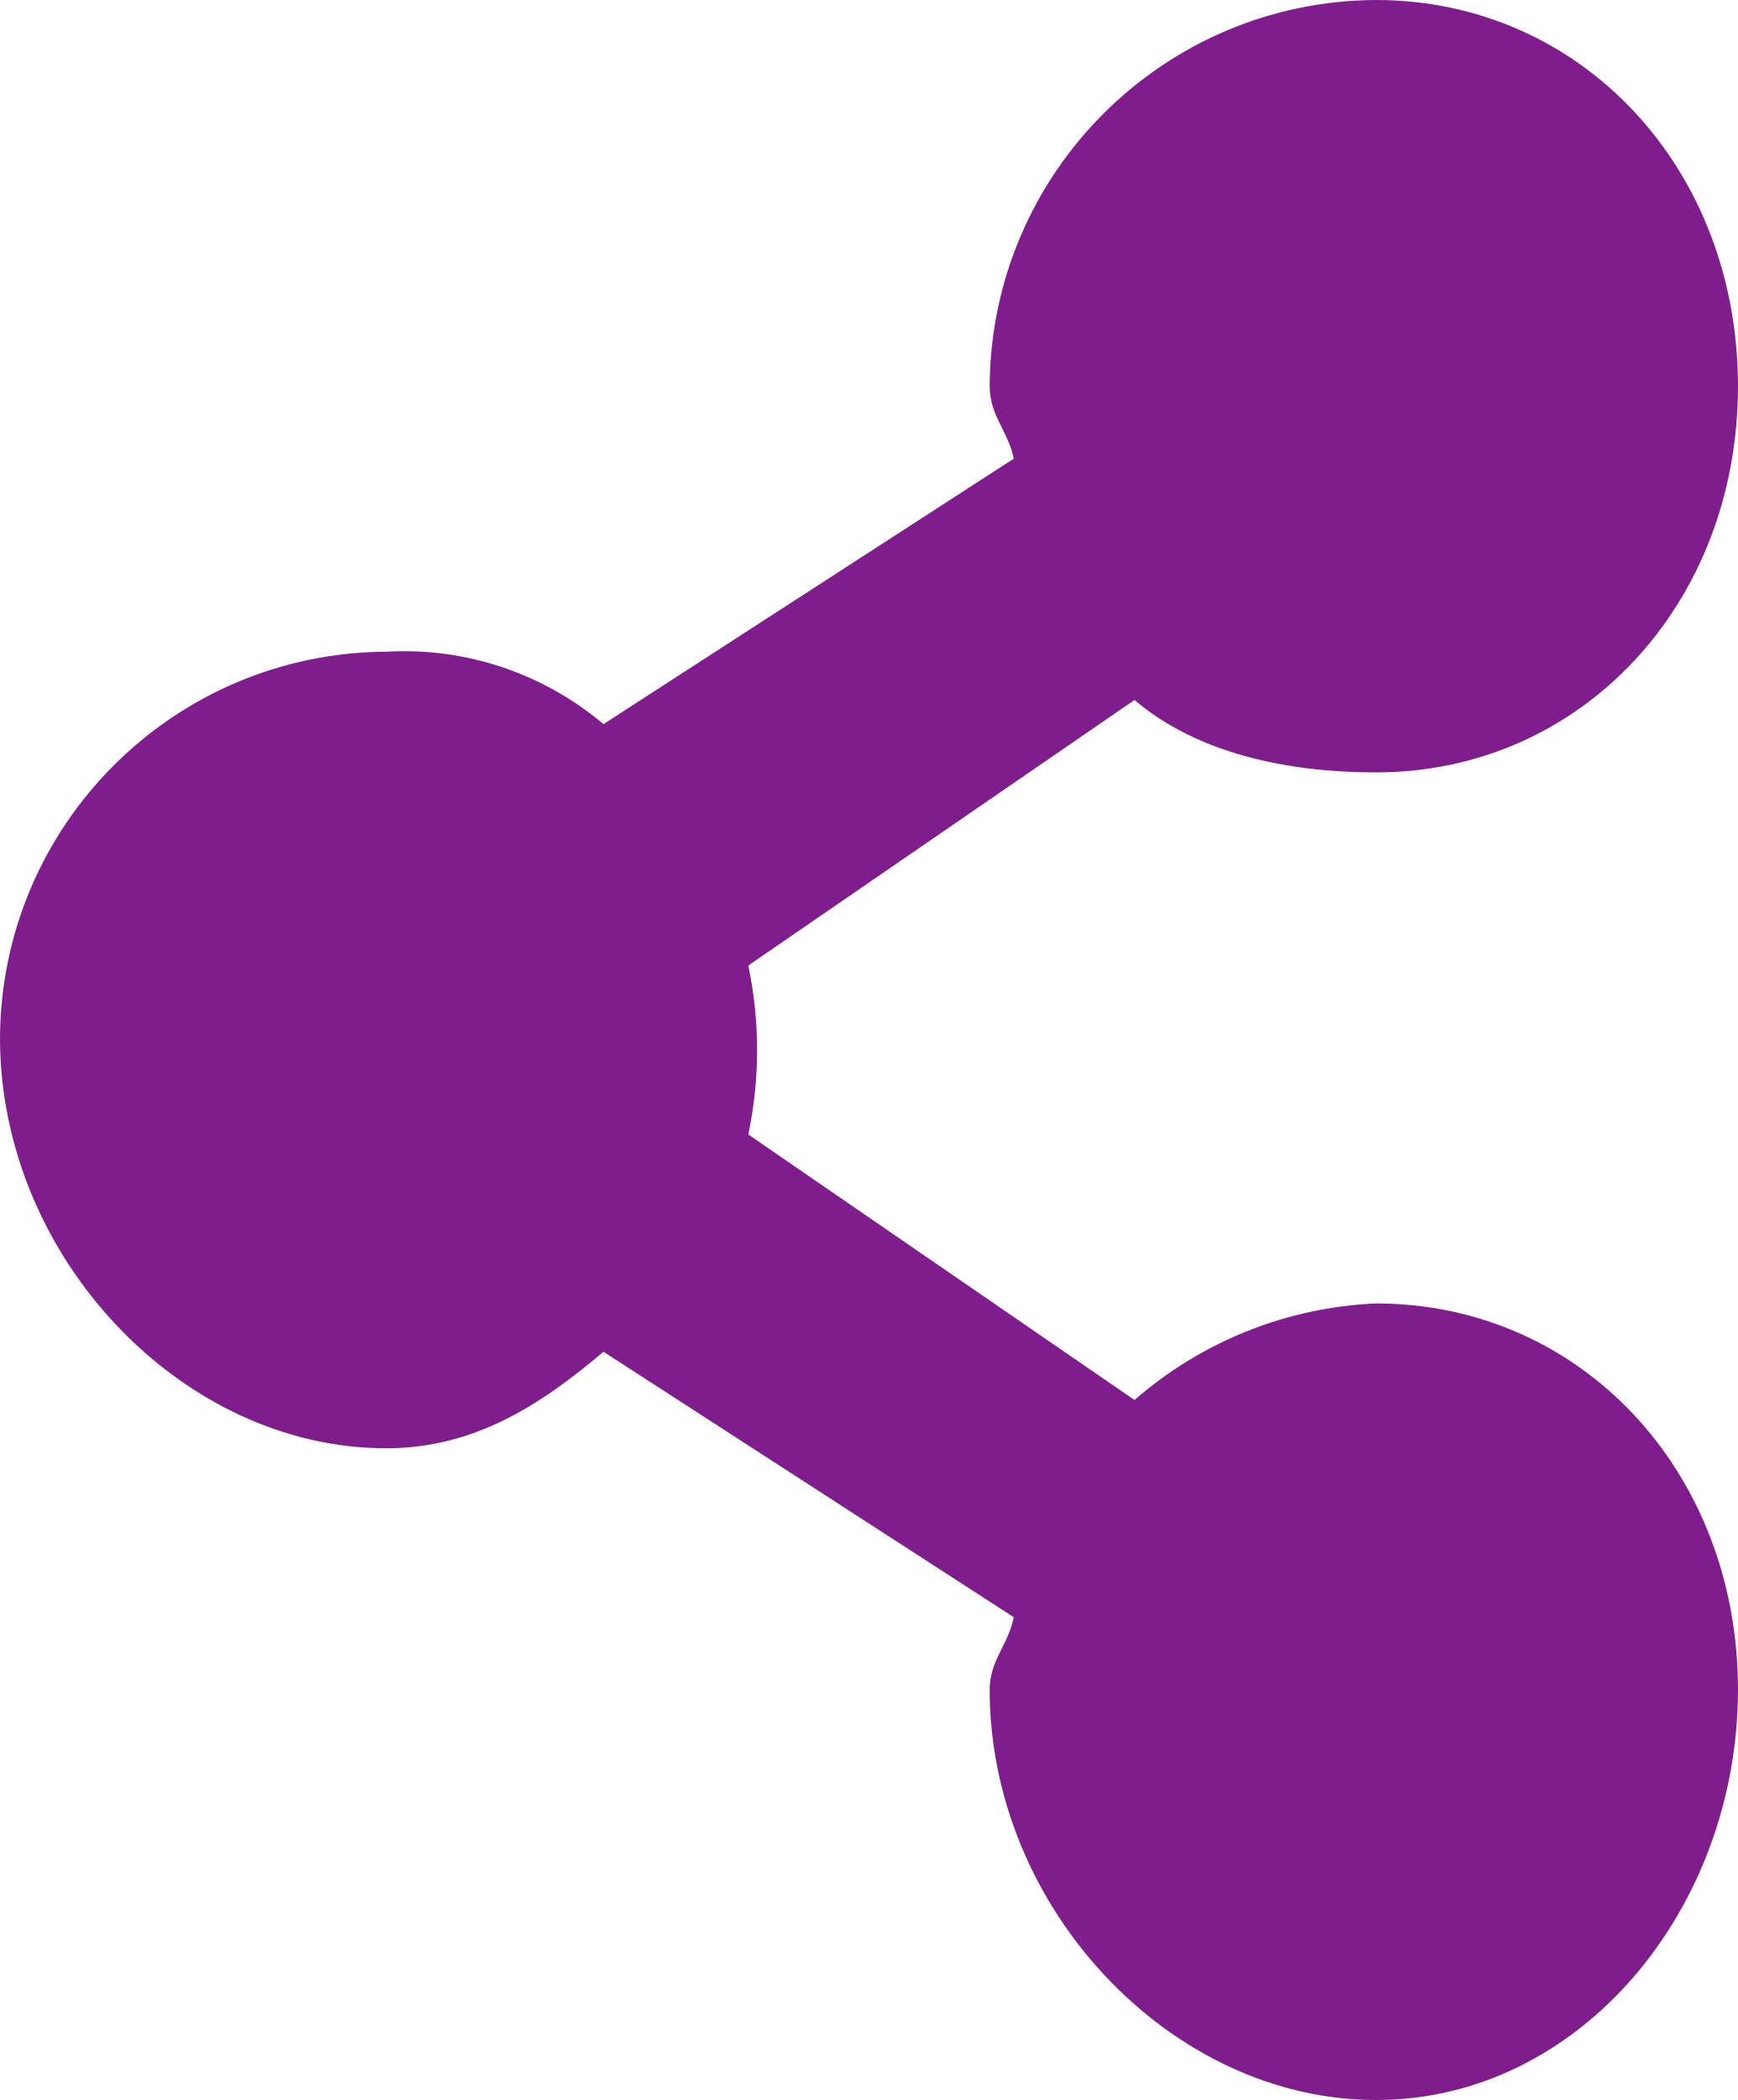
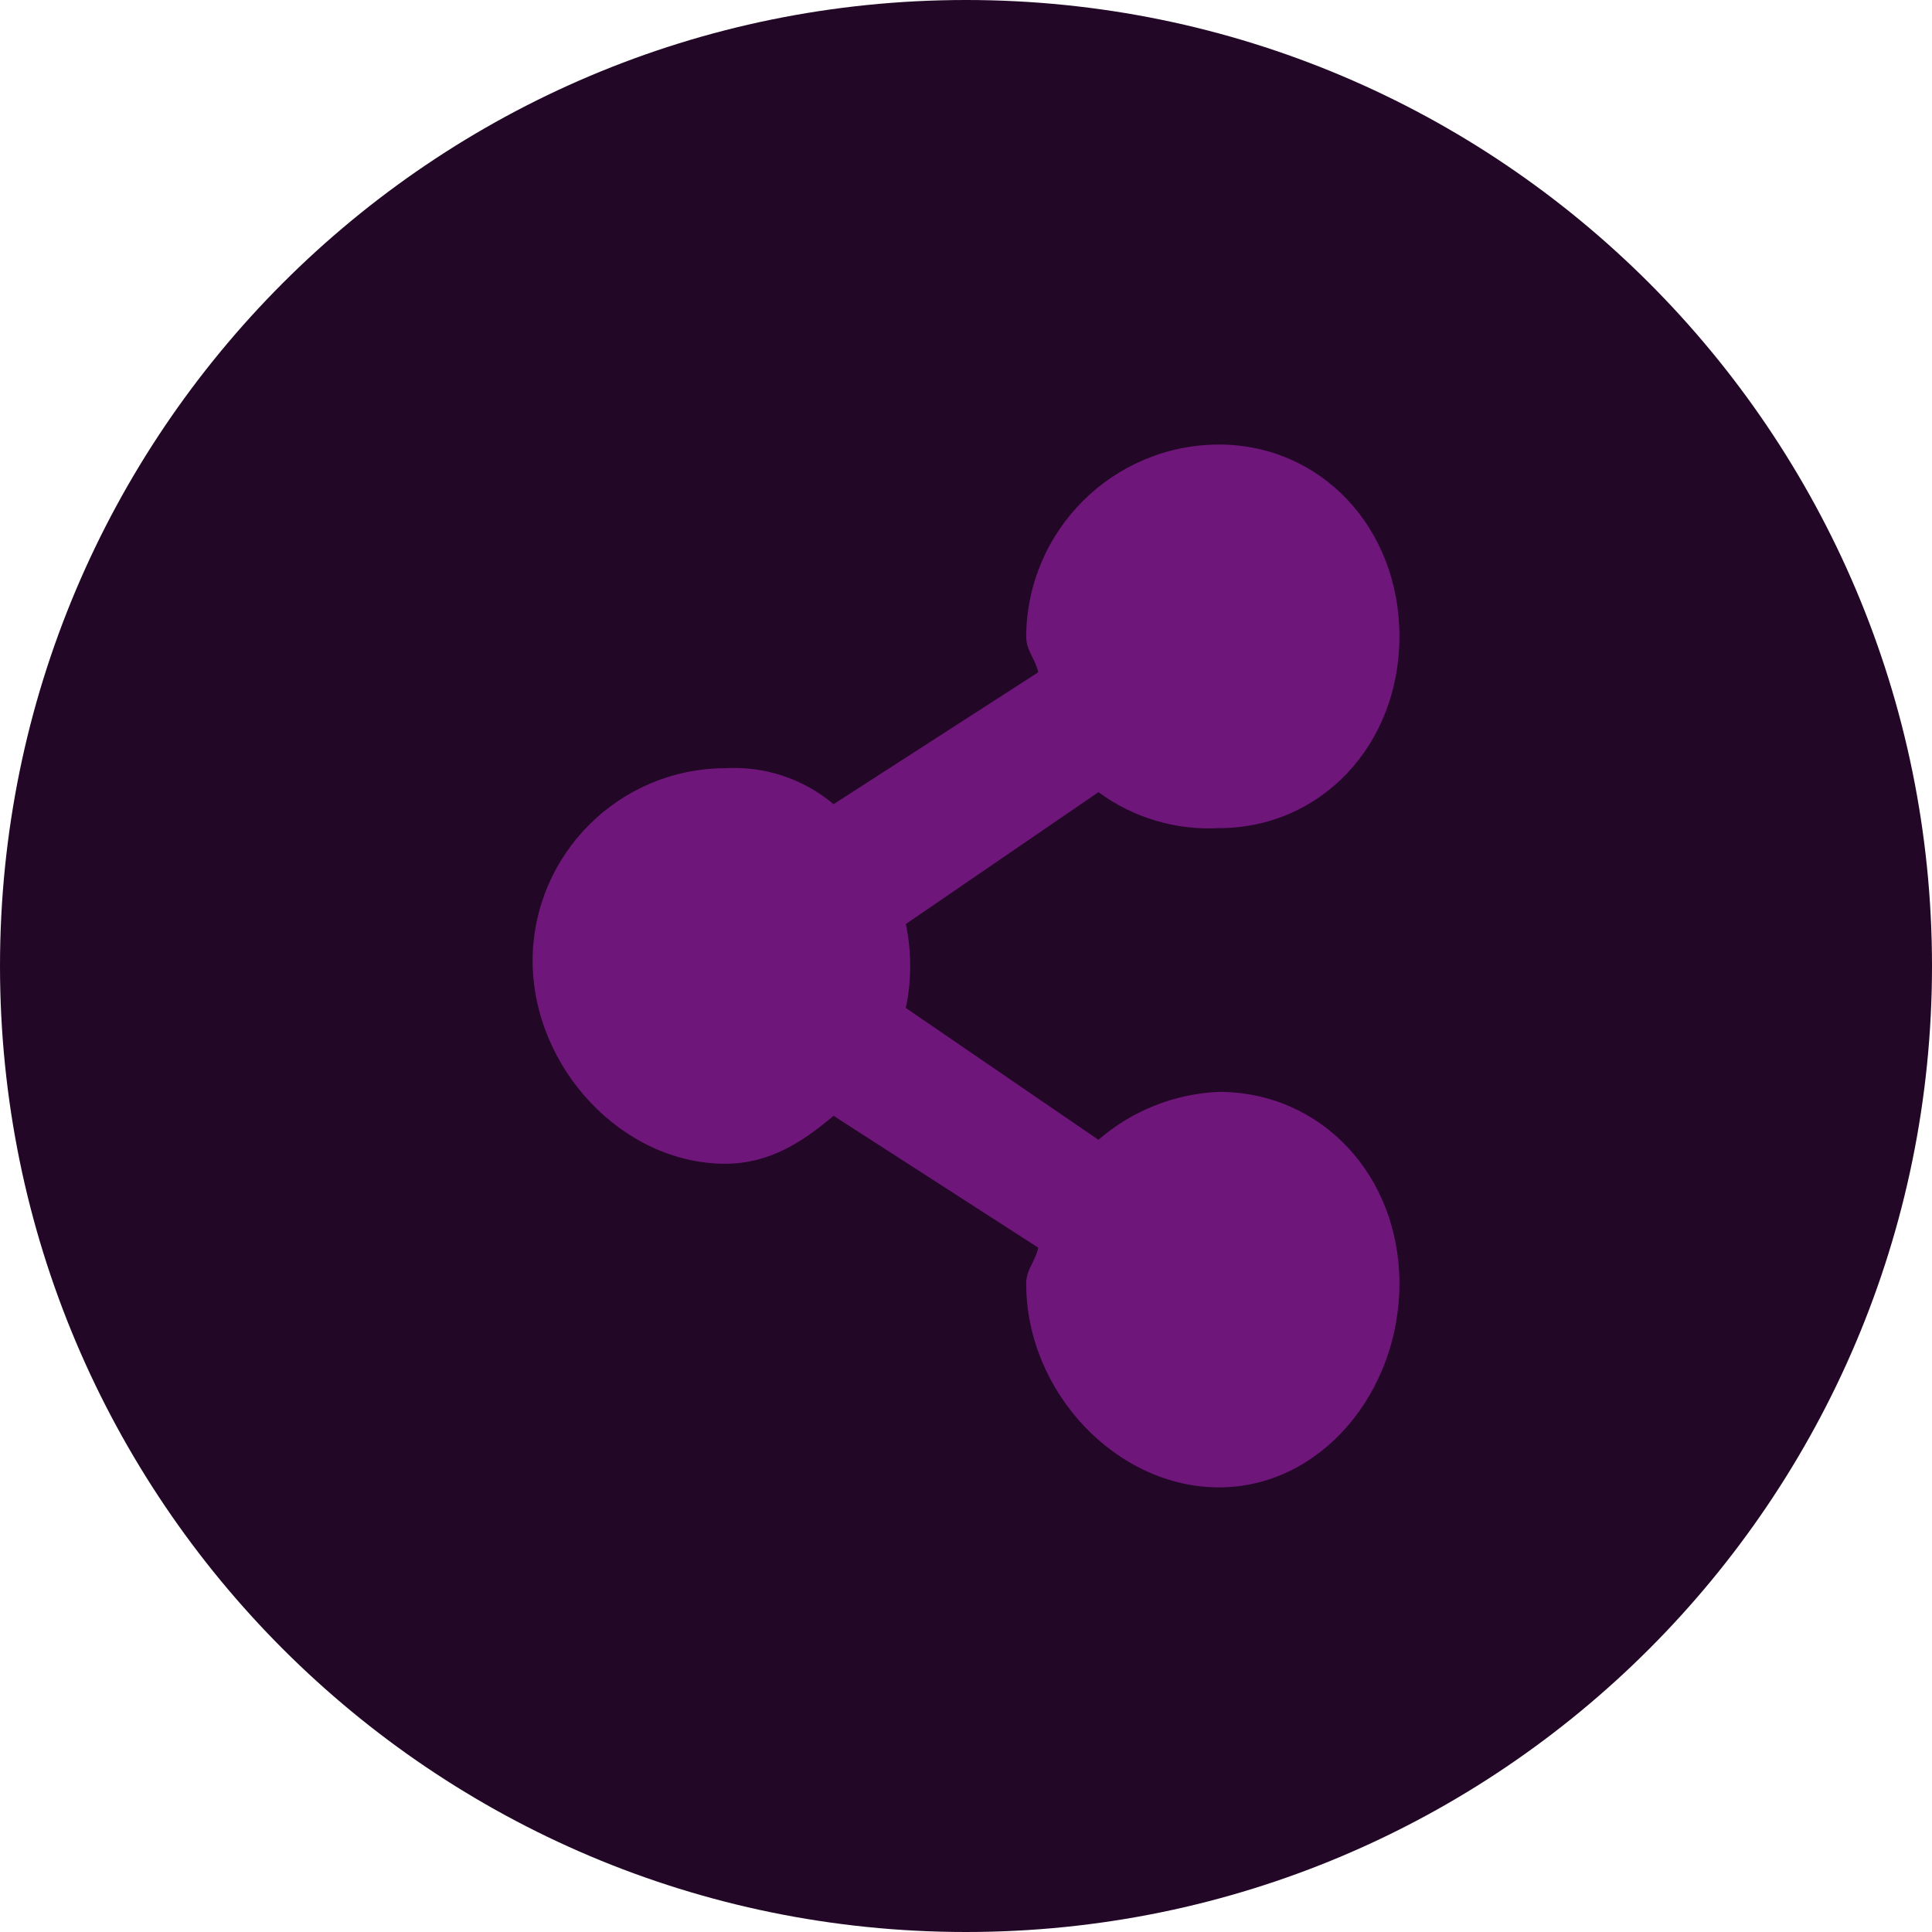
- <svg xmlns="http://www.w3.org/2000/svg" width="72" height="87" viewBox="0 0 72 87">
-   <path id="Icon_awesome-share-alt" data-name="Icon awesome-share-alt" d="M56.833,54.493a16.3,16.3,0,0,0-10,4l-16-11a16.983,16.983,0,0,0,0-7l16-11c2.627,2.232,6.379,3,10,3,8.492,0,15-6.953,15-16s-6.508-16-15-16a16.085,16.085,0,0,0-16,16c0,1.221.762,1.855,1,3l-17,11a12.792,12.792,0,0,0-9-3,16.085,16.085,0,0,0-16,16c0,9.047,7.508,17,16,17,3.621,0,6.373-1.769,9-4l17,11c-.243,1.168-1,1.8-1,3,0,9.047,7.508,17,16,17s15-7.953,15-17S65.325,54.493,56.833,54.493Z" transform="translate(0.167 -0.493)" fill="#801d8d" />
+ <svg xmlns="http://www.w3.org/2000/svg" width="110" height="110" viewBox="0 0 110 110">
+   <circle id="Elipse_686" data-name="Elipse 686" cx="55" cy="55" r="55" fill="#220726" />
+   <path id="Icon_awesome-share-alt" data-name="Icon awesome-share-alt" d="M38.905,37.349a11.2,11.2,0,0,0-6.855,2.73L21.083,32.572a11.542,11.542,0,0,0,0-4.778l10.968-7.508a10.618,10.618,0,0,0,6.855,2.048c5.821,0,10.282-4.745,10.282-10.92S44.726.493,38.905.493a11,11,0,0,0-10.968,10.92c0,.834.522,1.266.685,2.048L16.97,20.969A8.793,8.793,0,0,0,10.8,18.921,11,11,0,0,0-.167,29.842c0,6.175,5.147,11.6,10.968,11.6,2.482,0,4.368-1.207,6.169-2.73l11.653,7.508c-.166.8-.686,1.231-.685,2.048,0,6.175,5.147,11.6,10.968,11.6s10.282-5.428,10.282-11.6S44.726,37.349,38.905,37.349Z" transform="translate(30.49 24.817)" fill="#6f167b" />
</svg>
